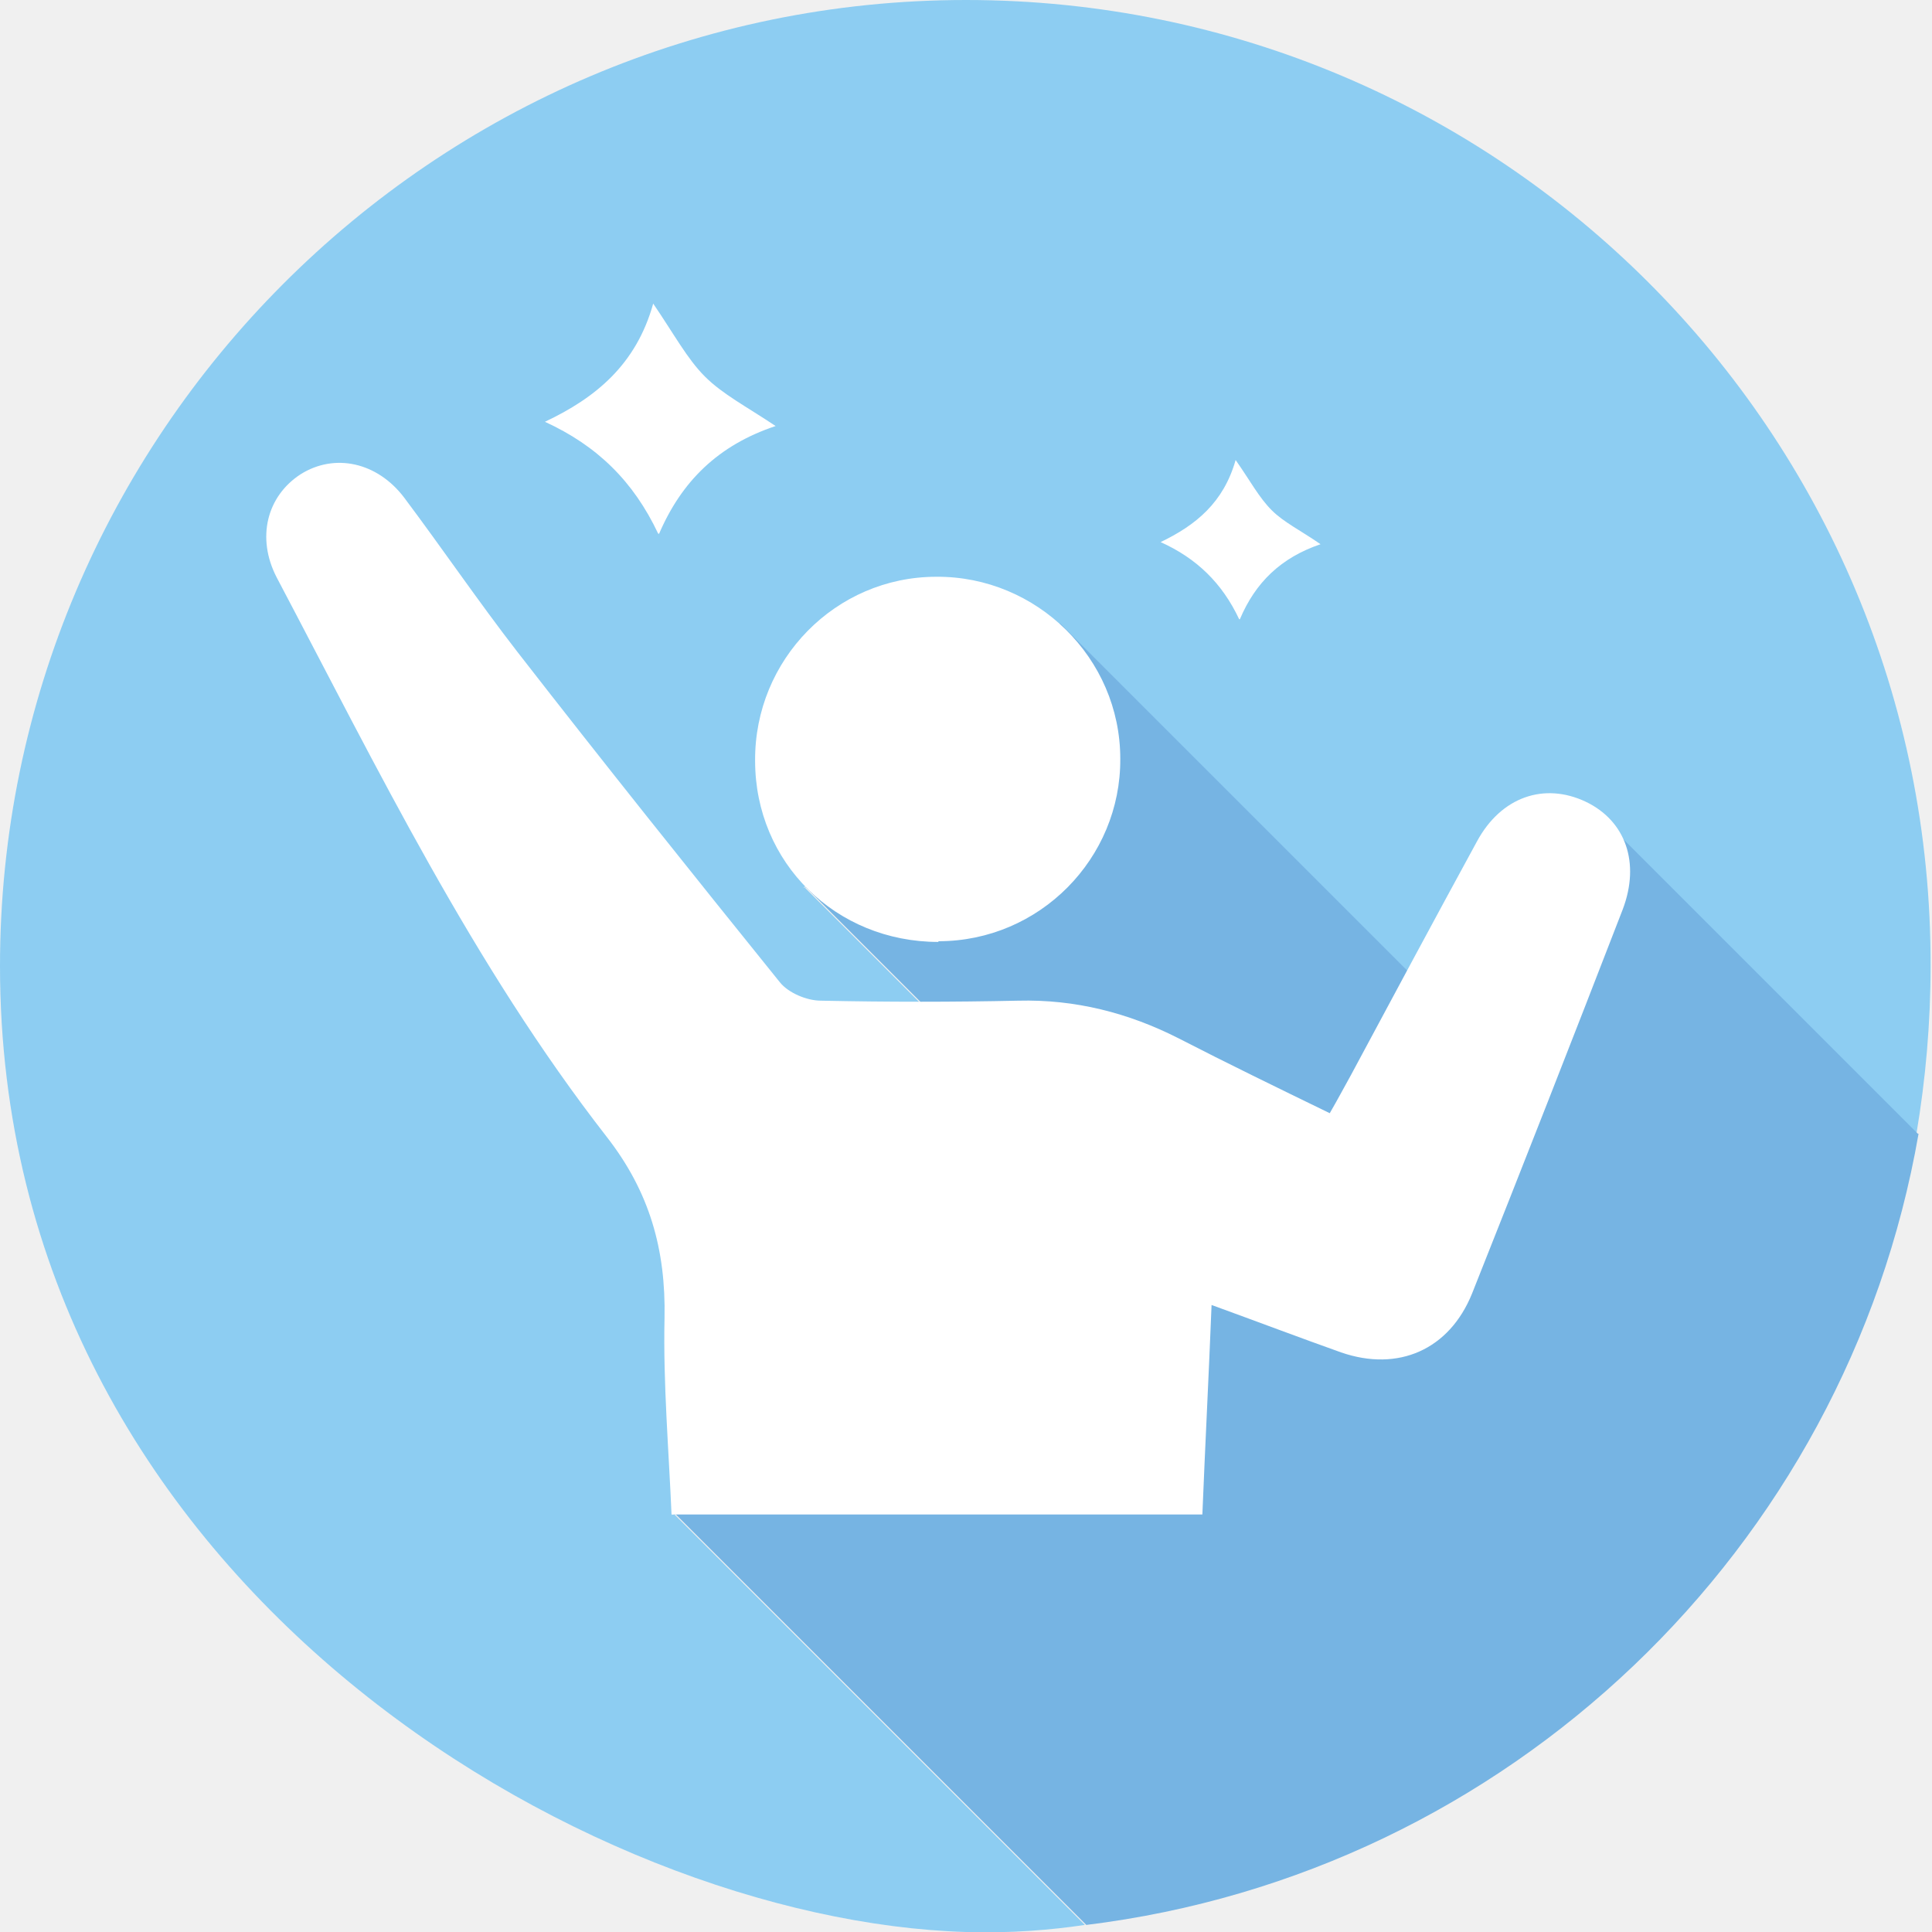
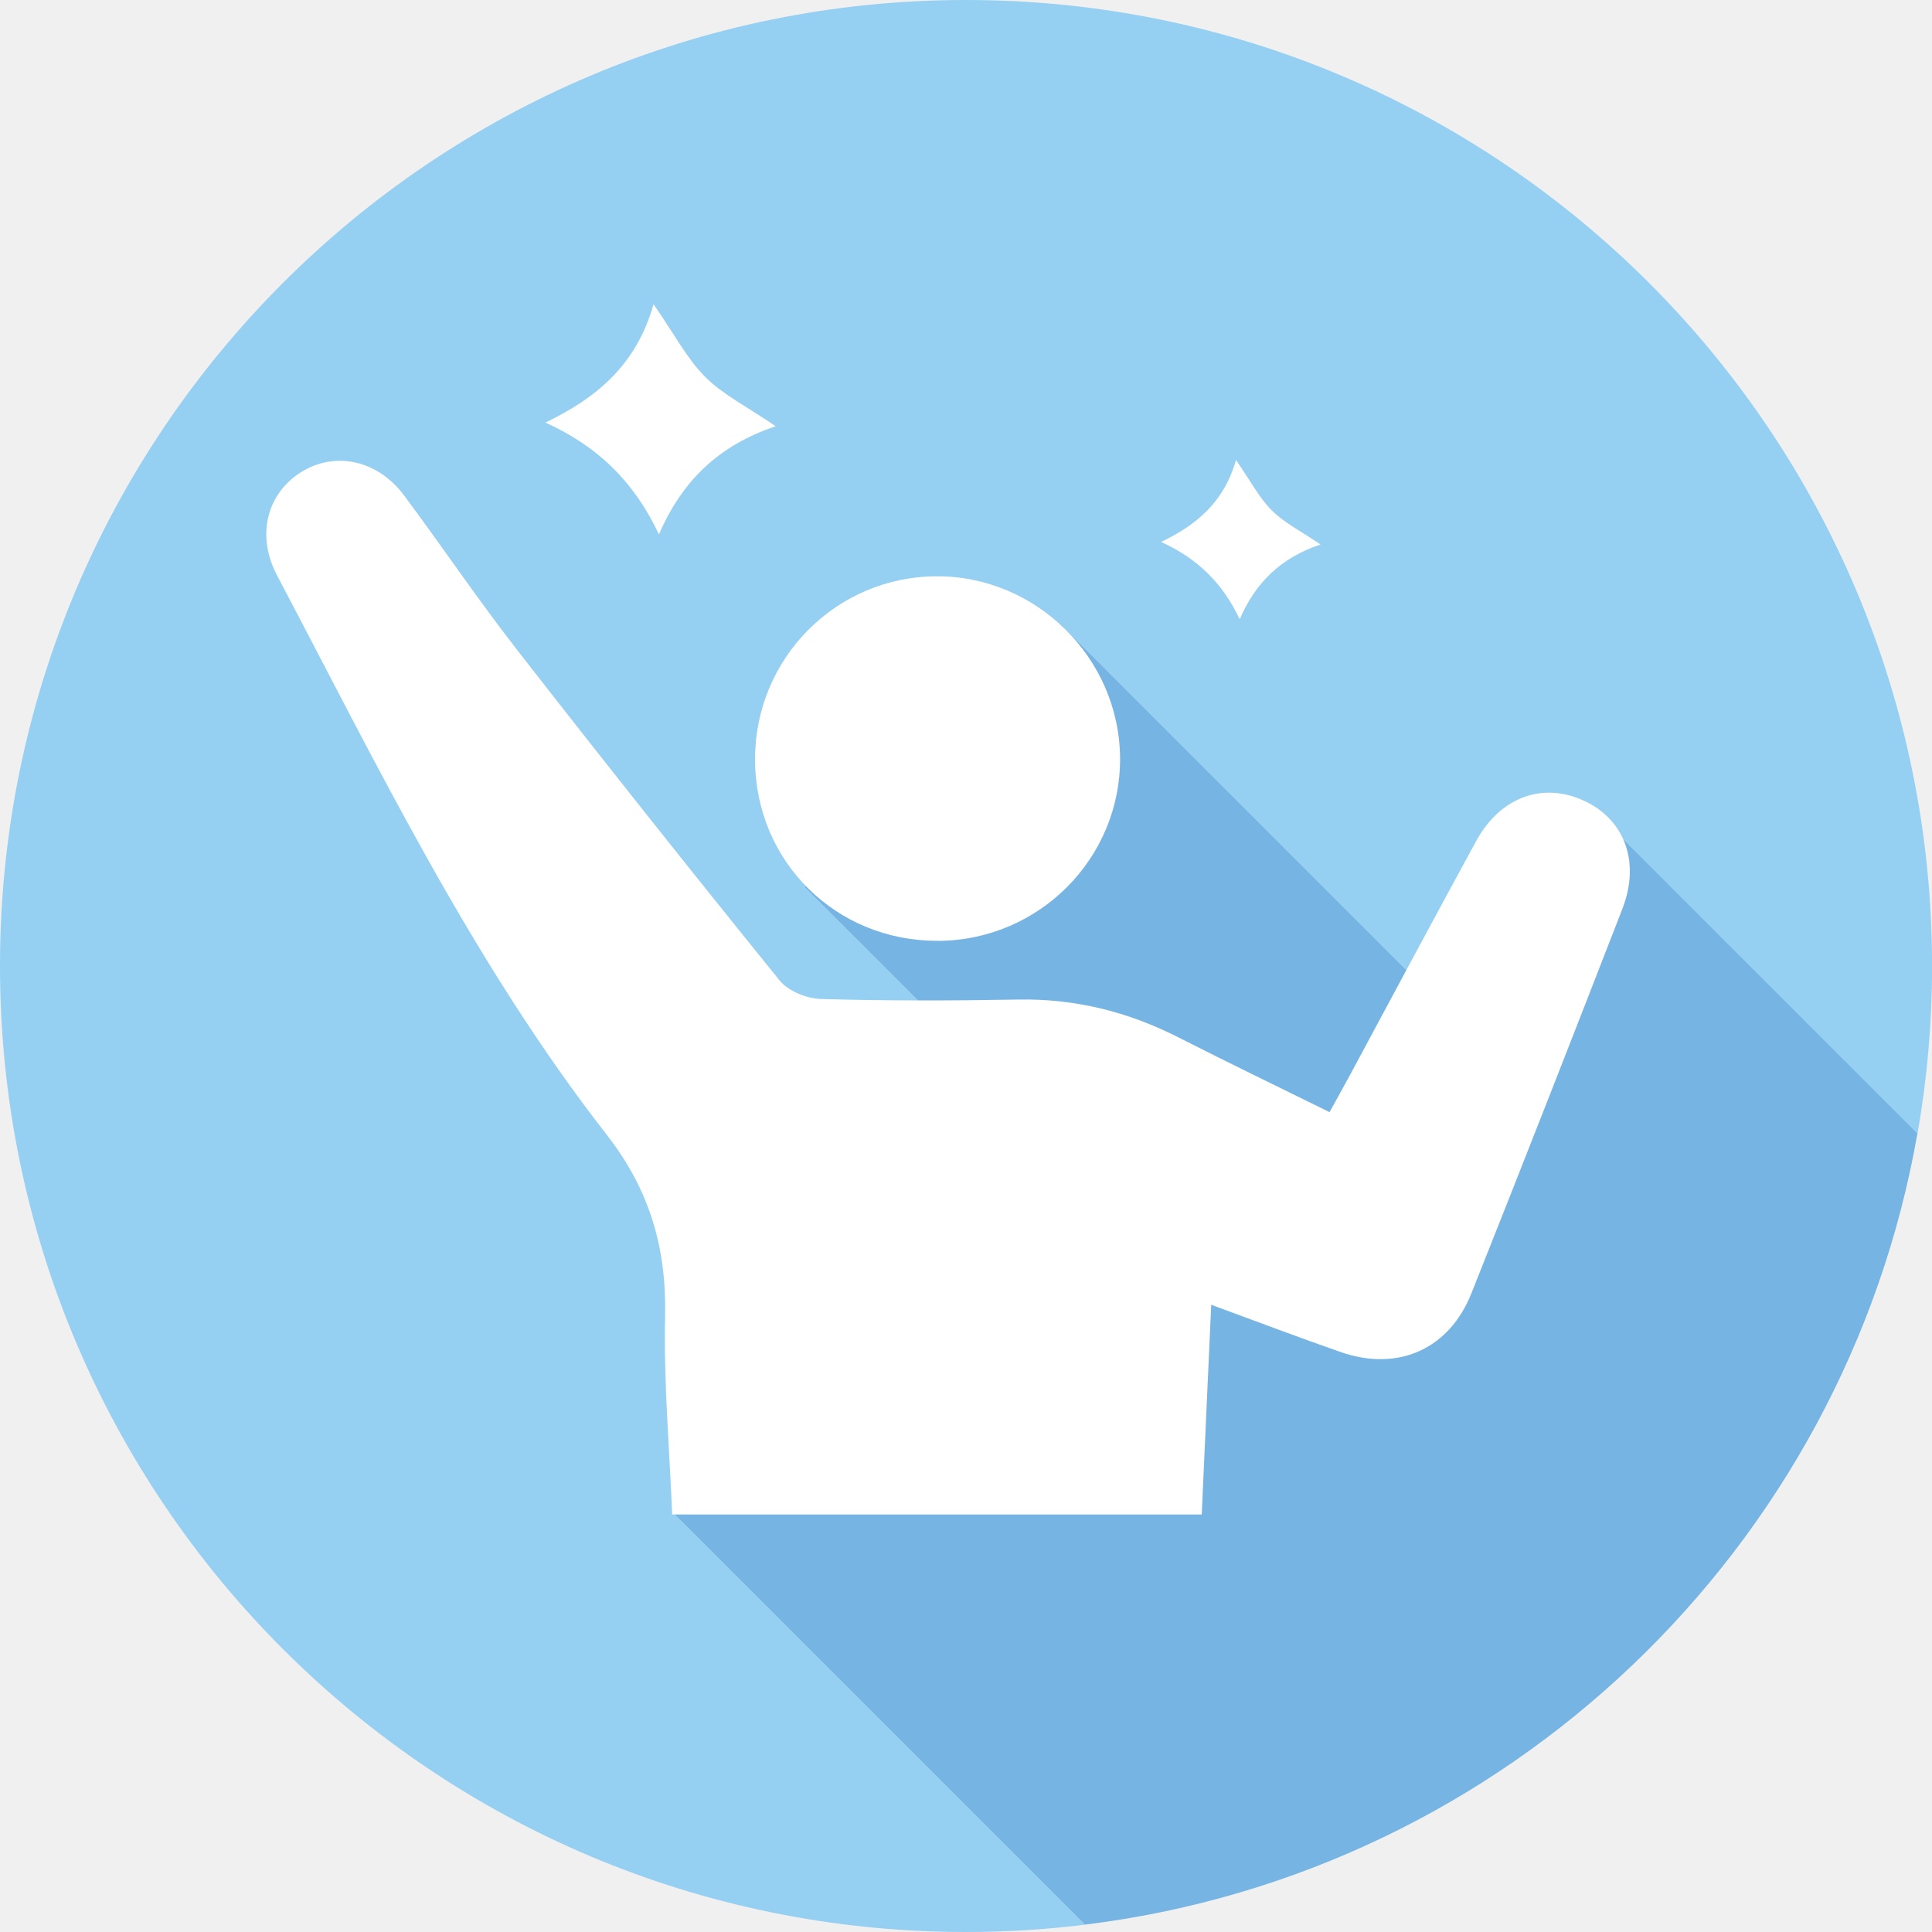
- <svg xmlns="http://www.w3.org/2000/svg" id="_レイヤー_2" data-name=" レイヤー 2" version="1.1" viewBox="0 0 273 273">
+ <svg xmlns="http://www.w3.org/2000/svg" id="_レイヤー_2" data-name="レイヤー 2" viewBox="0 0 273 273">
  <defs>
    <style>
      .cls-1 {
-         fill: #2db6e4;
+         fill: rgba(76, 181, 244, .55);
      }

-       .cls-1, .cls-2, .cls-3, .cls-4 {
+       .cls-1, .cls-2, .cls-3 {
        stroke-width: 0px;
      }

      .cls-2 {
        fill: #76b4e3;
      }

      .cls-3 {
-         fill: #4cb5f4;
-         fill-opacity: .6;
-       }
- 
-       .cls-4 {
        fill: #fff;
      }
    </style>
  </defs>
-   <g>
-     <path class="cls-3" d="M153.3,272c-19.3-19.3-38.7-38.7-58-58h-.4,0l72.3-35.1-53.5-53.5h-.2l42.3-20.5-6.3-16.9,55.4,55.4,19-30.1,46.9,46.9c1.3-7.7,2-15.6,2-23.7C273,61.1,211.9,0,136.5,0S0,61.6,0,136.5c0,86.7,82.8,134.9,136.5,136.5,6.4.2,12.1-.3,16.8-1Z" />
-     <path class="cls-2" d="M271,160.2l-46.9-46.9-19,30.1-55.4-55.4,6.3,16.9-42.3,20.5h.2l53.5,53.5-72.3,35.1h.4l58,58c59.6-7.3,107.4-53.1,117.6-111.8h-.1Z" />
+   <g id="_レイヤー_1-2" data-name="レイヤー 1">
+     <g>
+       <g>
+         <path class="cls-1" d="M94.96,214l72.33-35.06-53.54-53.54h-.17l42.32-20.52-6.25-16.88,55.37,55.37,19.02-30.13,46.92,46.92c1.34-7.68,2.05-15.59,2.05-23.65C273,61.11,211.89,0,136.5,0S0,61.11,0,136.5s61.11,136.5,136.5,136.5c5.69,0,11.3-.35,16.81-1.03l-57.97-57.97h-.38Z" />
+         <path class="cls-2" d="M270.95,160.15l-46.92-46.92-19.02,30.13-55.37-55.37,6.25,16.88-42.32,20.52h.17l53.54,53.54-72.33,35.06h.38l57.97,57.97c59.65-7.33,107.39-53.13,117.64-111.82Z" />
+       </g>
+       <g id="VUIRtf">
+         <path class="cls-3" d="M94.96,214h74.85c.45-9.93.88-19.55,1.34-29.63,6.59,2.42,12.41,4.63,18.29,6.68,8.08,2.81,15.32-.37,18.48-8.31,7.2-18.06,14.28-36.17,21.32-54.29,2.55-6.56.4-12.5-5.22-15.21-5.87-2.83-11.97-.71-15.41,5.57-5.99,10.95-11.86,21.97-17.78,32.96-.95,1.76-1.93,3.51-2.96,5.38-7.36-3.63-14.41-7.03-21.39-10.58-7.13-3.62-14.59-5.48-22.63-5.33-9.3.17-18.6.19-27.89-.08-1.99-.06-4.59-1.13-5.81-2.63-12.51-15.46-24.88-31.03-37.1-46.72-5.53-7.1-10.57-14.58-15.95-21.8-3.76-5.04-9.79-6.3-14.59-3.27-4.84,3.05-6.32,8.97-3.35,14.59,14.28,27.08,27.66,54.74,46.59,79.04,6.07,7.79,8.45,16.02,8.23,25.7-.21,9.24.62,18.5,1,27.94ZM132.55,132.95c14.28-.07,25.81-11.66,25.72-25.83-.1-14.15-11.84-25.76-25.98-25.69-14.22.08-25.66,11.68-25.6,25.96.07,14.38,11.45,25.62,25.86,25.55ZM93.11,75.52c3.24-7.53,8.43-12.59,16.5-15.29-4.16-2.84-7.48-4.48-9.95-6.96-2.56-2.56-4.3-5.94-7.31-10.28-2.44,8.62-8.08,13.25-15.28,16.72,7.43,3.37,12.54,8.38,16.04,15.8ZM175.17,87.52c2.24-5.21,5.84-8.72,11.43-10.58-2.88-1.96-5.18-3.1-6.89-4.82-1.77-1.77-2.97-4.11-5.06-7.12-1.69,5.97-5.59,9.18-10.58,11.58,5.14,2.34,8.69,5.8,11.11,10.94Z" />
+       </g>
+     </g>
  </g>
-   <g id="VUIRtf">
-     <path class="cls-4" d="M95,214h74.9c.4-9.9.9-19.5,1.3-29.6,6.6,2.4,12.4,4.6,18.3,6.7,8.1,2.8,15.3-.4,18.5-8.3,7.2-18.1,14.3-36.2,21.3-54.3,2.5-6.6.4-12.5-5.2-15.2-5.9-2.8-12-.7-15.4,5.6-6,11-11.9,22-17.8,33-1,1.8-1.9,3.5-3,5.4-7.4-3.6-14.4-7-21.4-10.6-7.1-3.6-14.6-5.5-22.6-5.3-9.3.2-18.6.2-27.9,0-2,0-4.6-1.1-5.8-2.6-12.5-15.5-24.9-31-37.1-46.7-5.5-7.1-10.6-14.6-16-21.8-3.8-5-9.8-6.3-14.6-3.3-4.8,3.1-6.3,9-3.4,14.6,14.3,27.1,27.7,54.7,46.6,79,6.1,7.8,8.4,16,8.2,25.7-.2,9.2.6,18.5,1,27.9v-.2ZM132.6,133c14.3,0,25.8-11.7,25.7-25.8,0-14.2-11.8-25.8-26-25.7-14.2,0-25.7,11.7-25.6,26,0,14.4,11.4,25.6,25.9,25.6h0ZM93.1,75.5c3.2-7.5,8.4-12.6,16.5-15.3-4.2-2.8-7.5-4.5-10-7s-4.3-5.9-7.3-10.3c-2.4,8.6-8.1,13.3-15.3,16.7,7.4,3.4,12.5,8.4,16,15.8h.1ZM175.2,87.5c2.2-5.2,5.8-8.7,11.4-10.6-2.9-2-5.2-3.1-6.9-4.8-1.8-1.8-3-4.1-5.1-7.1-1.7,6-5.6,9.2-10.6,11.6,5.1,2.3,8.7,5.8,11.1,10.9h.1Z" />
-   </g>
-   <path class="cls-1" d="M95,214" />
</svg>
